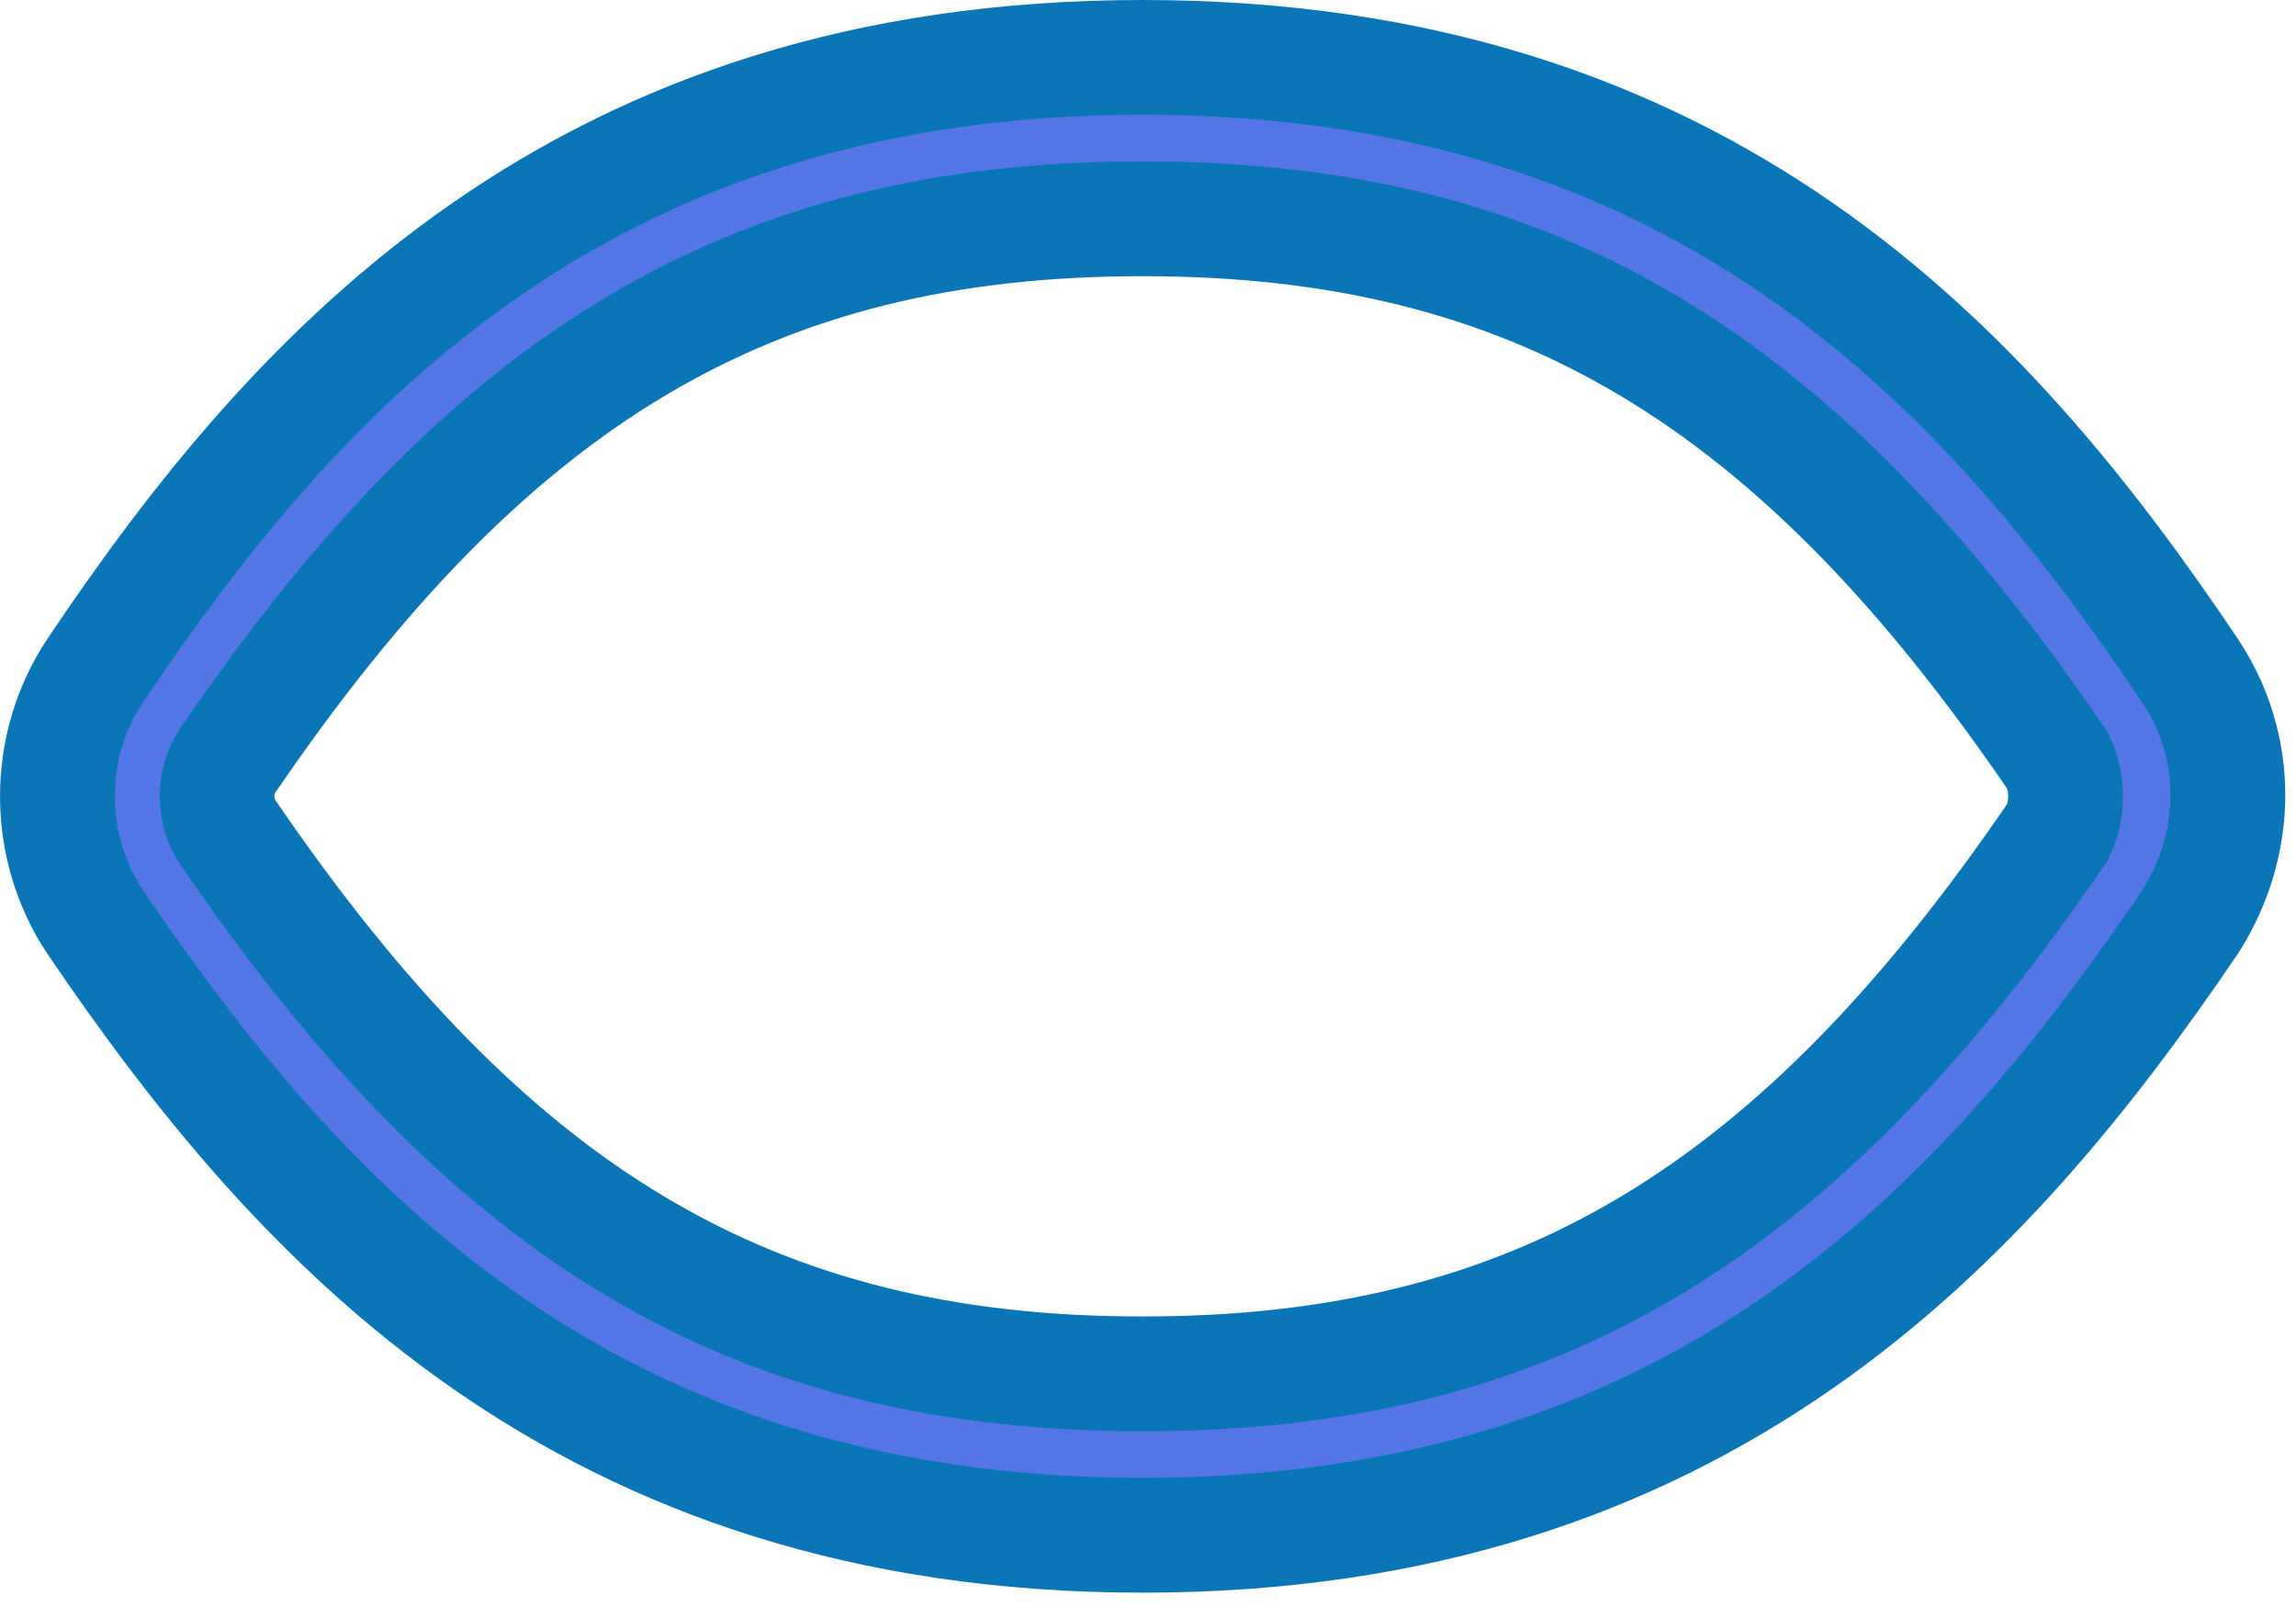
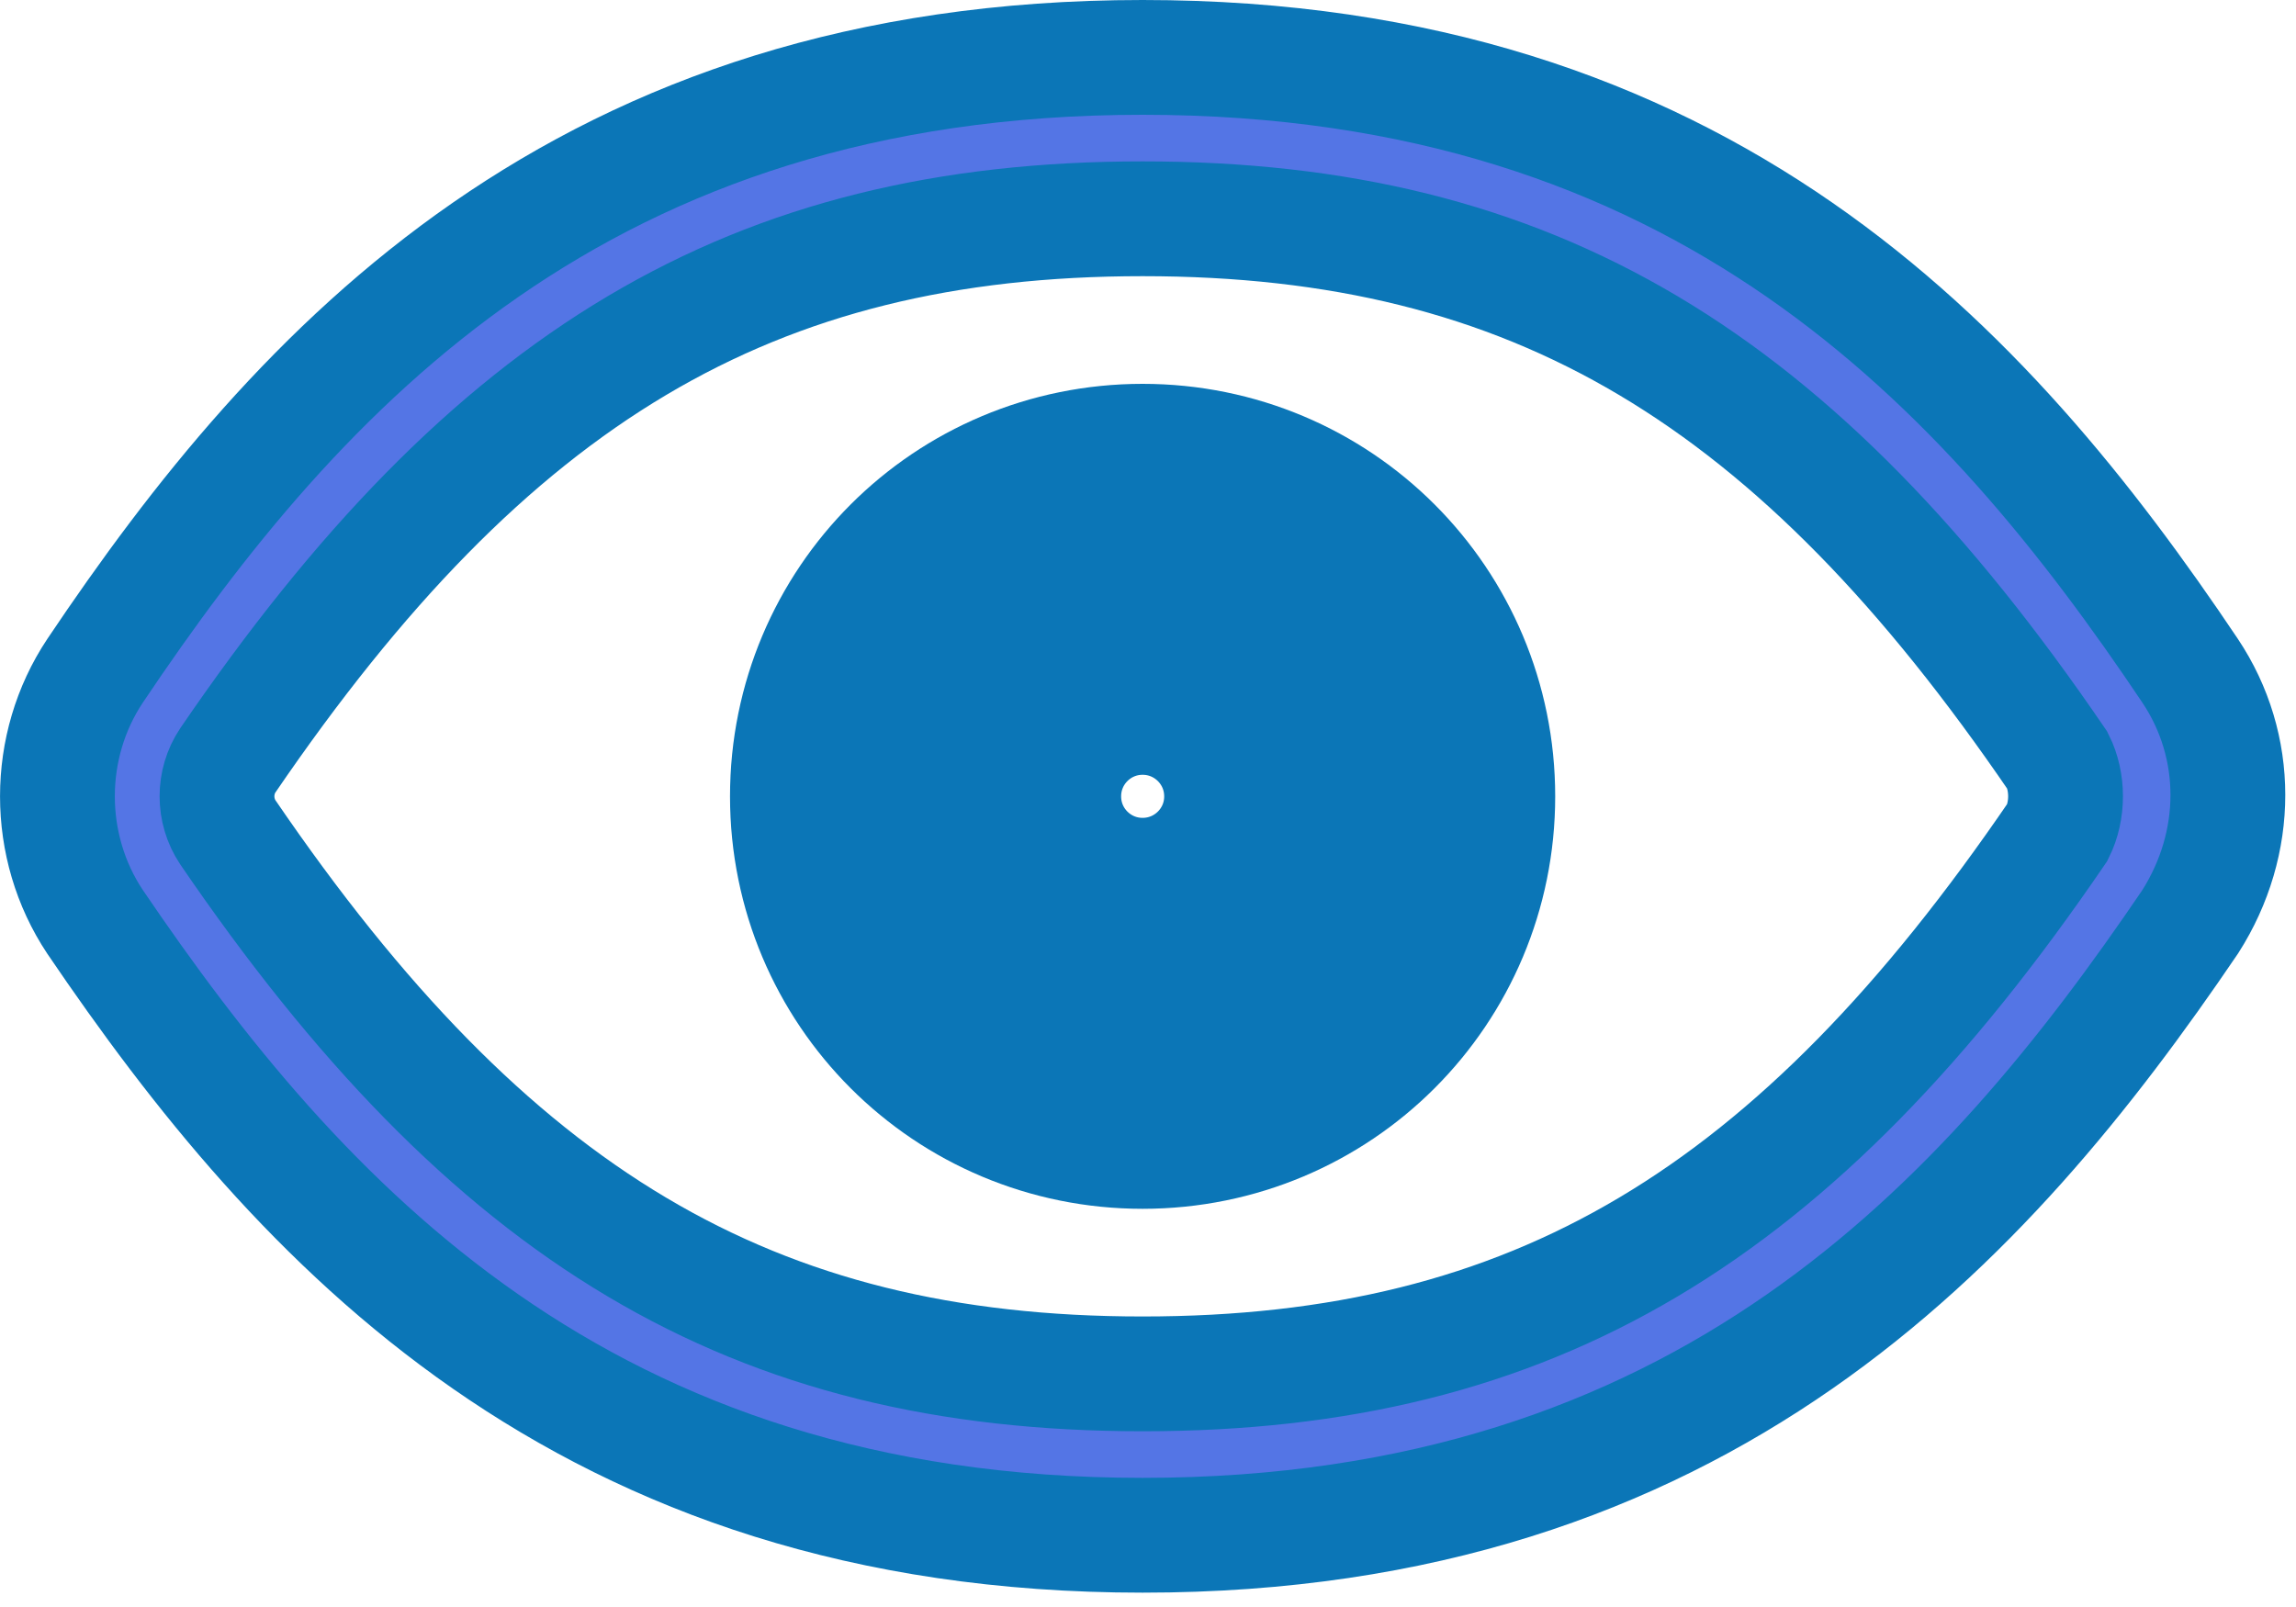
<svg xmlns="http://www.w3.org/2000/svg" width="20" height="14" viewBox="0 0 20 14" fill="none">
+   <path d="M9.953 4.344C8.516 4.344 7.359 5.5 7.359 6.938C7.359 8.375 8.516 9.531 9.953 9.531C11.391 9.531 12.547 8.375 12.547 6.938C12.547 5.5 11.391 4.344 9.953 4.344ZM9.953 8.125C9.297 8.125 8.766 7.594 8.766 6.938C8.766 6.281 9.297 5.75 9.953 5.75C10.609 5.75 11.141 6.281 11.141 6.938C11.141 7.594 10.609 8.125 9.953 8.125Z" fill="#5475E5" stroke="#0B76B7" stroke-width="2" />
  <path d="M19.078 5.844C17.297 3.188 14.828 0.5 9.953 0.5C5.078 0.5 2.609 3.188 0.828 5.844C0.391 6.5 0.391 7.375 0.828 8.031C2.609 10.656 5.078 13.375 9.953 13.375C14.828 13.375 17.297 10.656 19.078 8.031C19.516 7.344 19.516 6.5 19.078 5.844ZM17.922 7.25C15.641 10.594 13.359 11.969 9.953 11.969C6.547 11.969 4.266 10.594 1.984 7.25C1.859 7.062 1.859 6.812 1.984 6.625C4.266 3.281 6.547 1.906 9.953 1.906C13.359 1.906 15.641 3.281 17.922 6.625C18.016 6.812 18.016 7.062 17.922 7.25Z" fill="#5475E5" stroke="#0B76B7" />
</svg>
